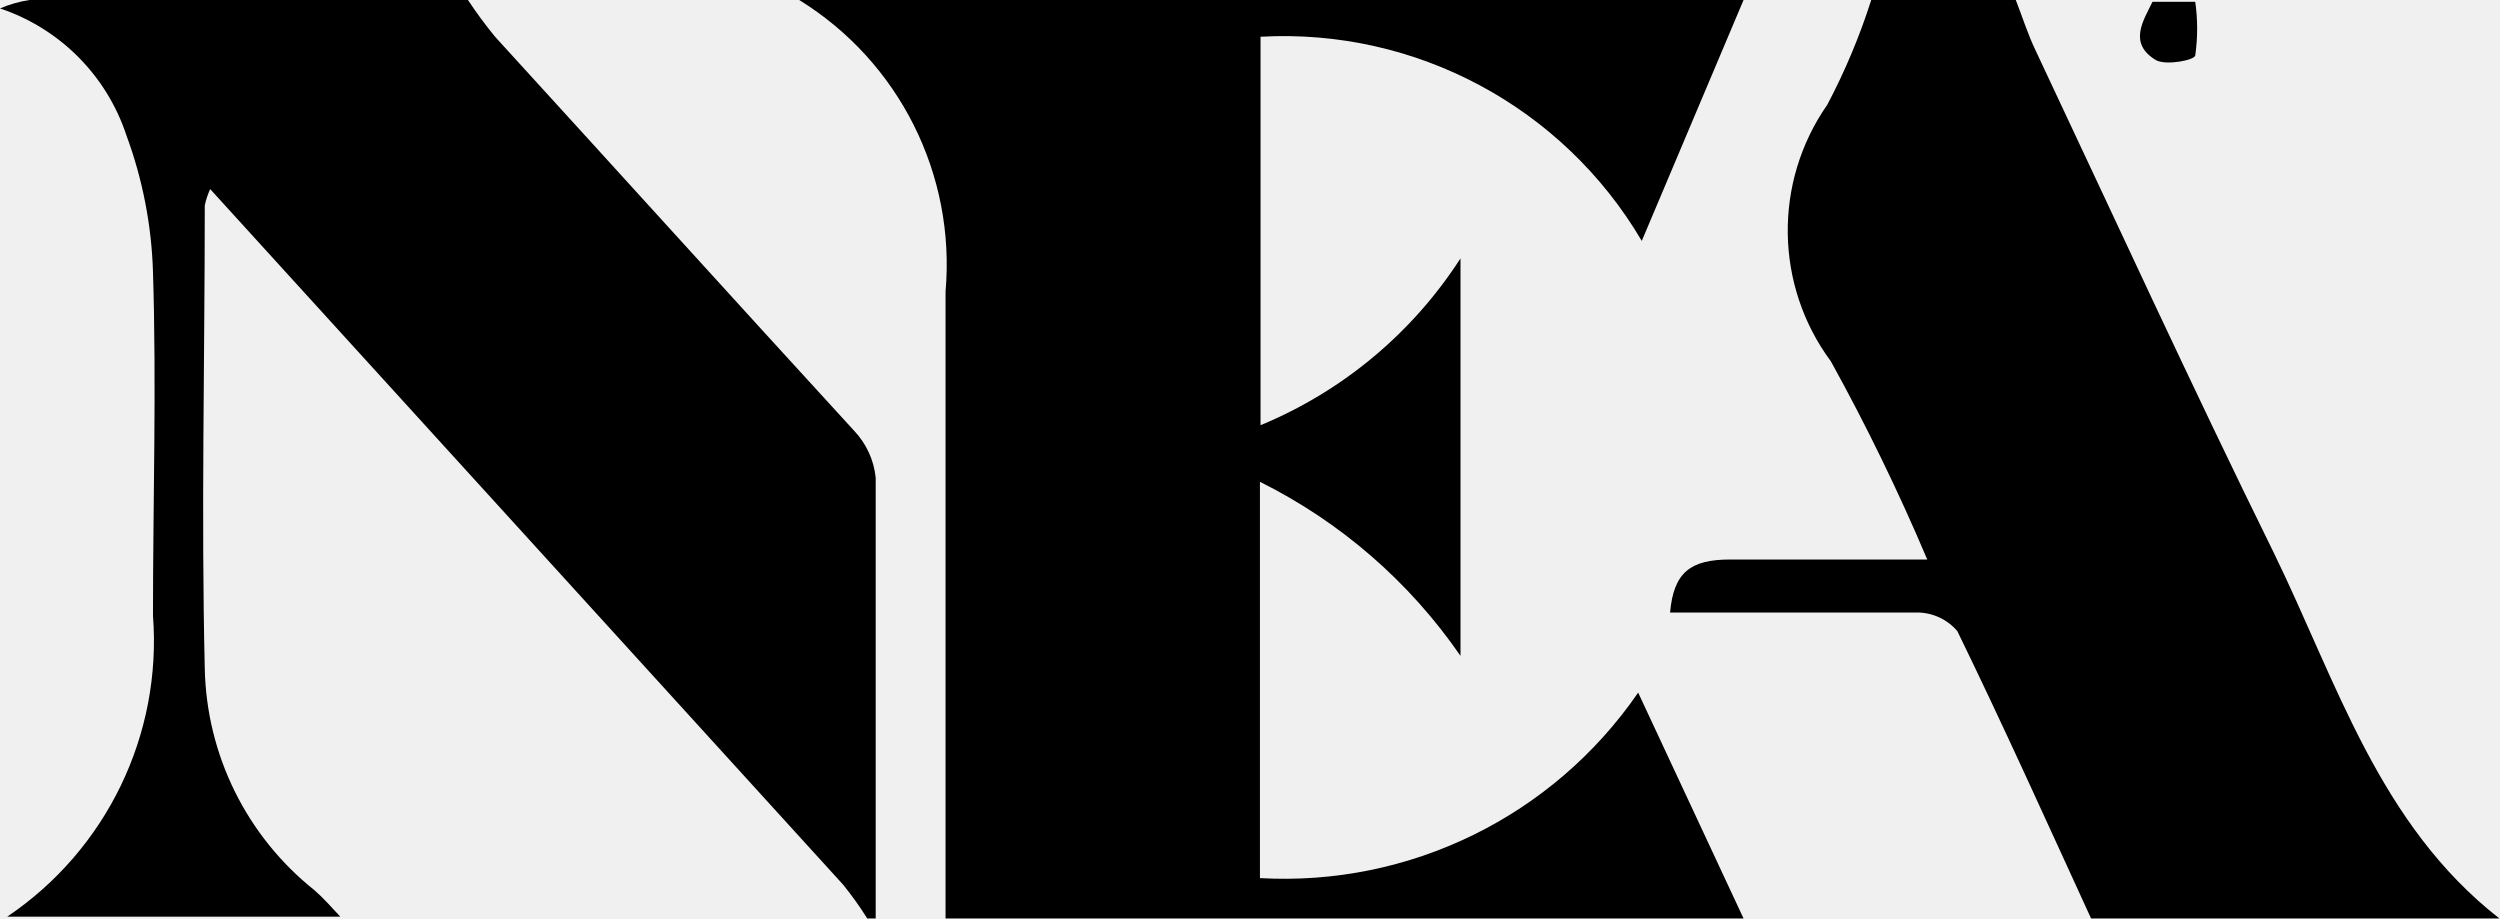
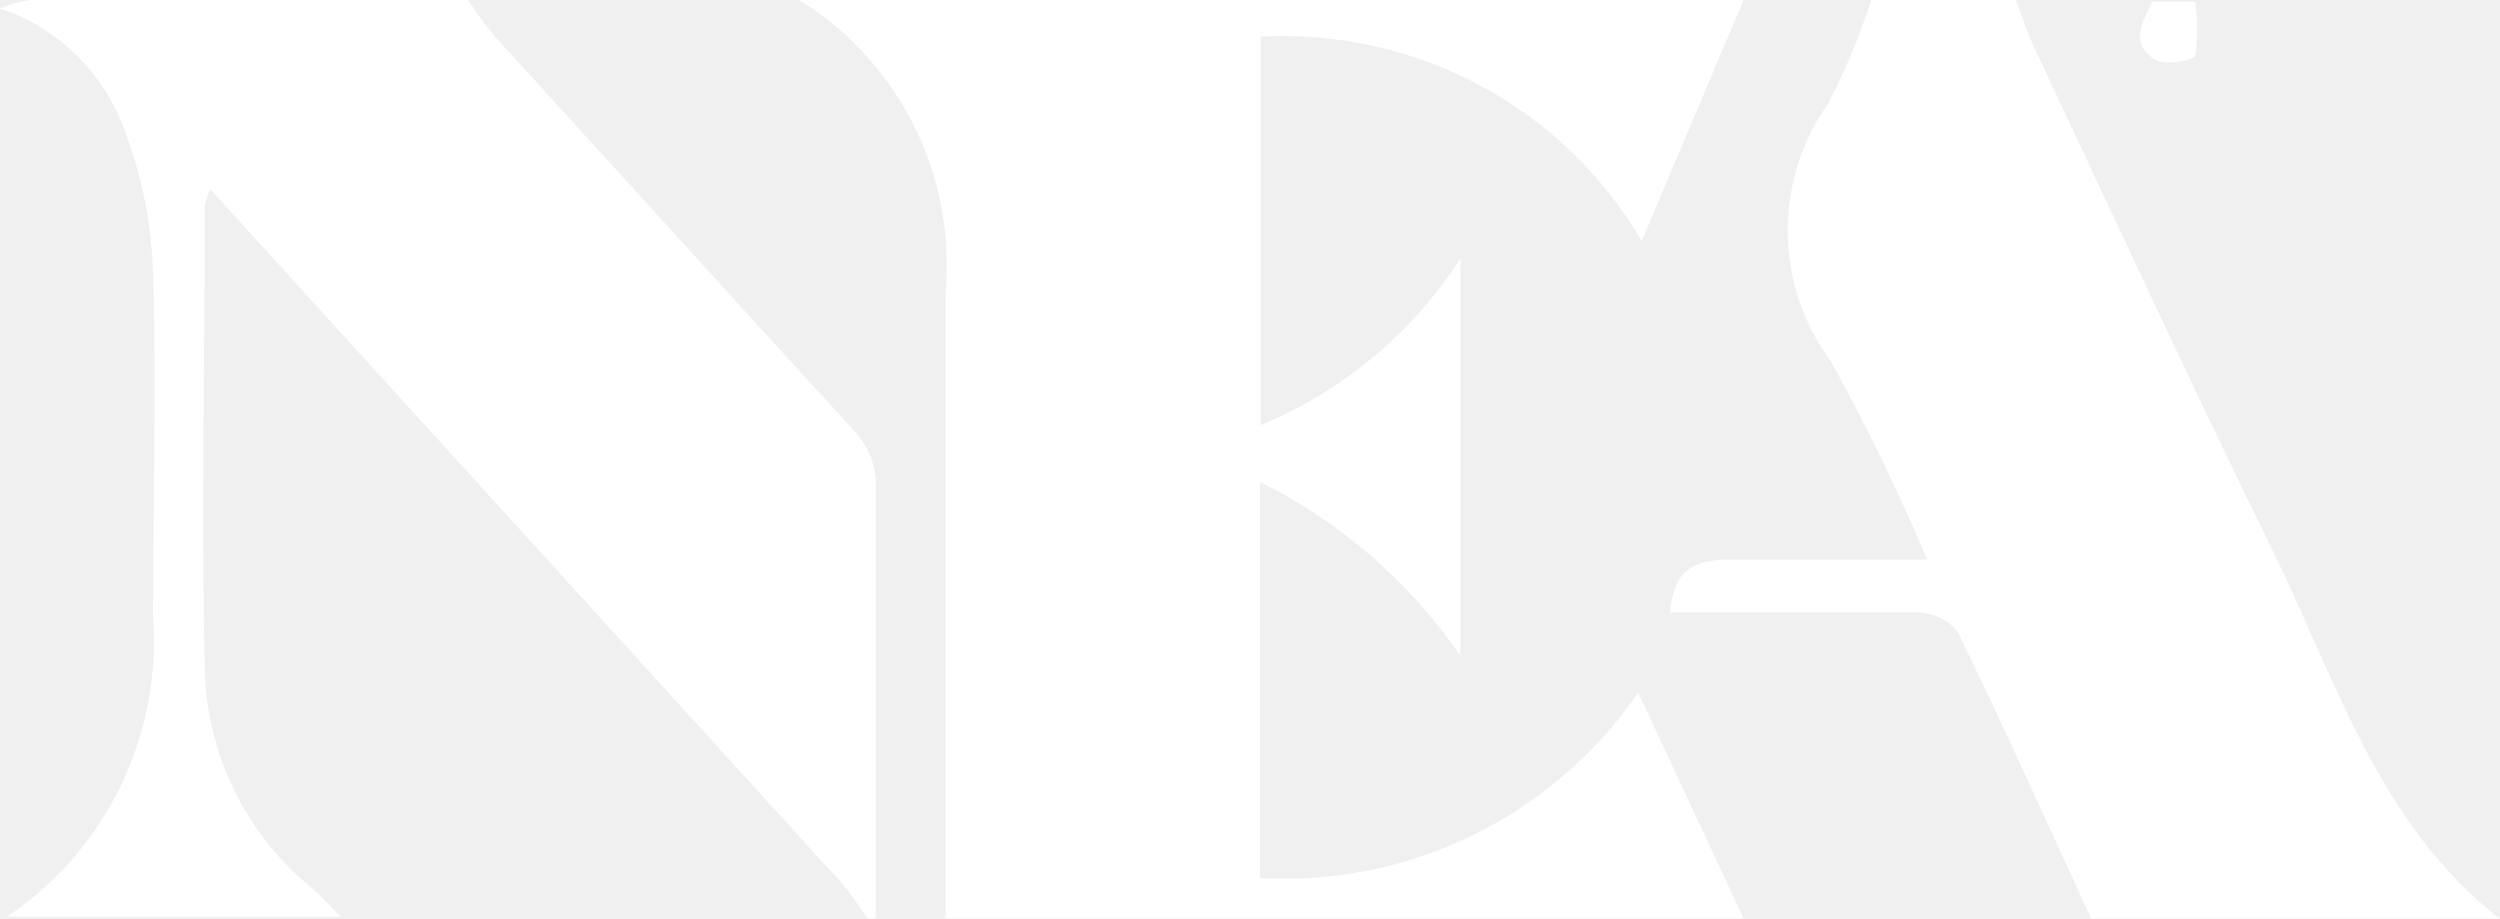
<svg xmlns="http://www.w3.org/2000/svg" viewBox="0 0 41.51 15.25">
+   <style>
+         path{
+         fill: white;
+         }
+     </style>
  <g id="Layer_2" data-name="Layer 2">
    <g id="Layer_1-2" data-name="Layer 1">
      <path d="M20.92,14.58V8a8.81,8.81,0,0,1,3.33,2.89V4.29a7.24,7.24,0,0,1-3.32,2.77V.61A6.9,6.9,0,0,1,27.26,4l1.69-4H13.27A5.16,5.16,0,0,1,15.7,4.84c0,3.47,0,6.94,0,10.41H28.95L27.2,11.5A7.13,7.13,0,0,1,20.92,14.58Z" />
      <path d="M8.22.61A7.39,7.39,0,0,1,7.77,0H.49A2,2,0,0,0,0,.14,3.32,3.32,0,0,1,2.1,2.25a7.17,7.17,0,0,1,.44,2.26c.06,1.9,0,3.81,0,5.71a5.52,5.52,0,0,1-2.42,5H5.65c-.14-.15-.28-.31-.43-.44a4.83,4.83,0,0,1-1.82-3.68c-.06-2.56,0-5.13,0-7.69a1.26,1.26,0,0,1,.09-.27l3.64,4L14,14.69a5.86,5.86,0,0,1,.4.56h.14c0-2.44,0-4.88,0-7.32a1.33,1.33,0,0,0-.36-.78C12.21,5,10.21,2.79,8.22.61Z" />
      <path d="M37.75,9.17C36.39,6.41,35.11,3.62,33.8.84c-.13-.27-.22-.56-.33-.84h-2.4a10.66,10.66,0,0,1-.73,1.74A3.65,3.65,0,0,0,30.4,6,35,35,0,0,1,32,9.29c-1.18,0-2.23,0-3.27,0-.66,0-.94.21-1,.88,1.38,0,2.74,0,4.1,0a.88.88,0,0,1,.67.31c.77,1.58,1.49,3.18,2.22,4.77h6.78C39.5,13.69,38.8,11.32,37.75,9.17Z" />
      <path d="M35.8,1c.17.09.64,0,.65-.08a3.16,3.16,0,0,0,0-.89h-.71C35.59.34,35.33.72,35.8,1Z" />
    </g>
  </g>
</svg>
